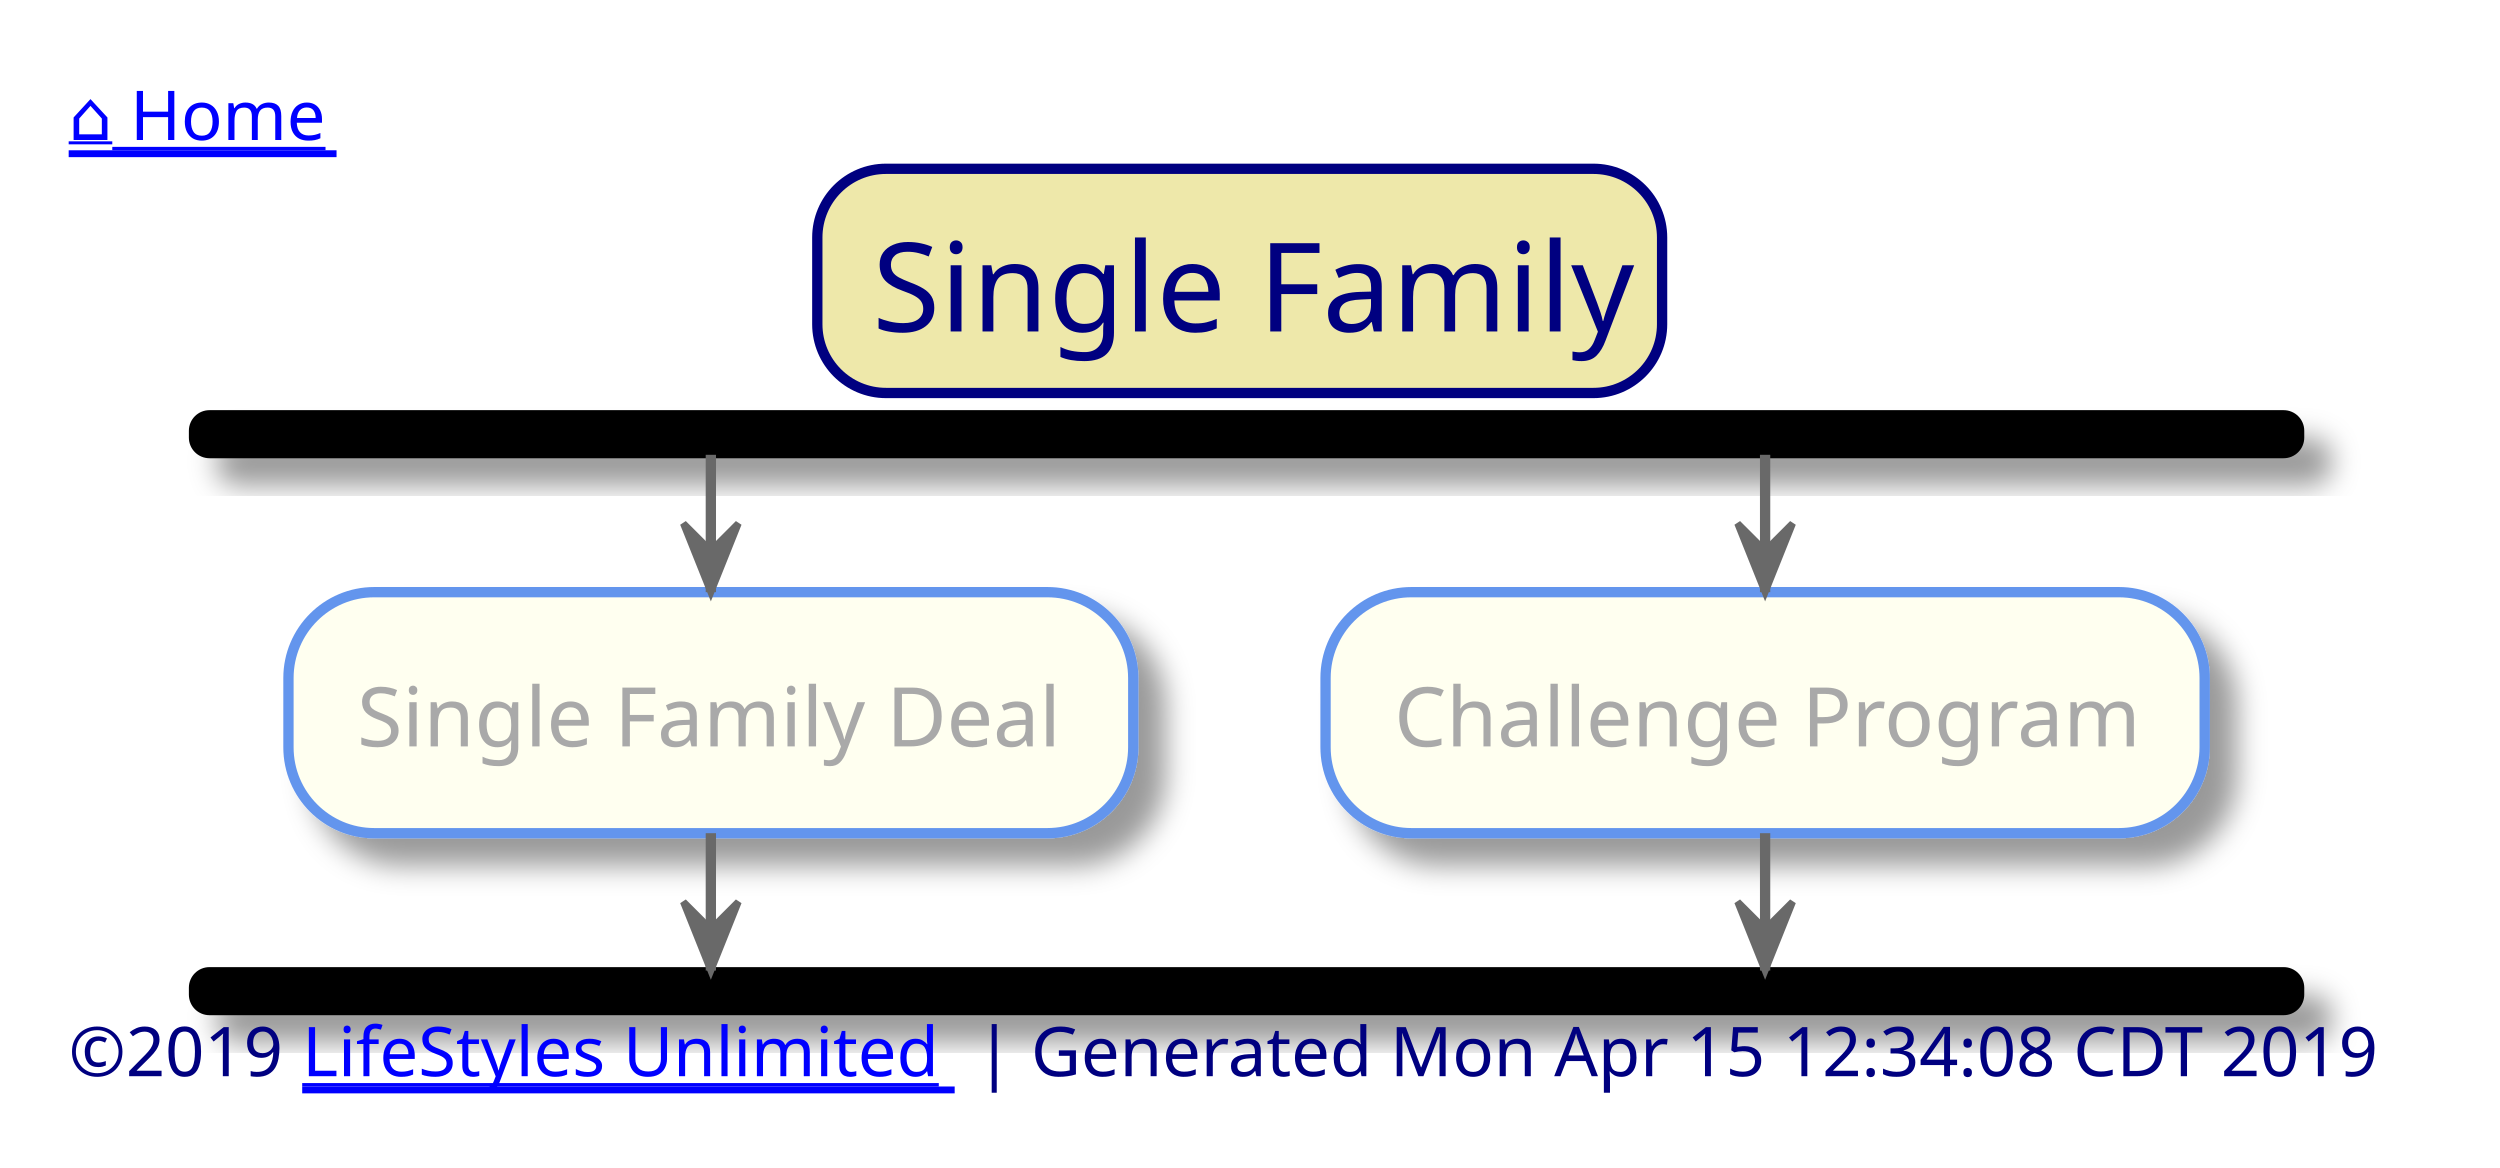
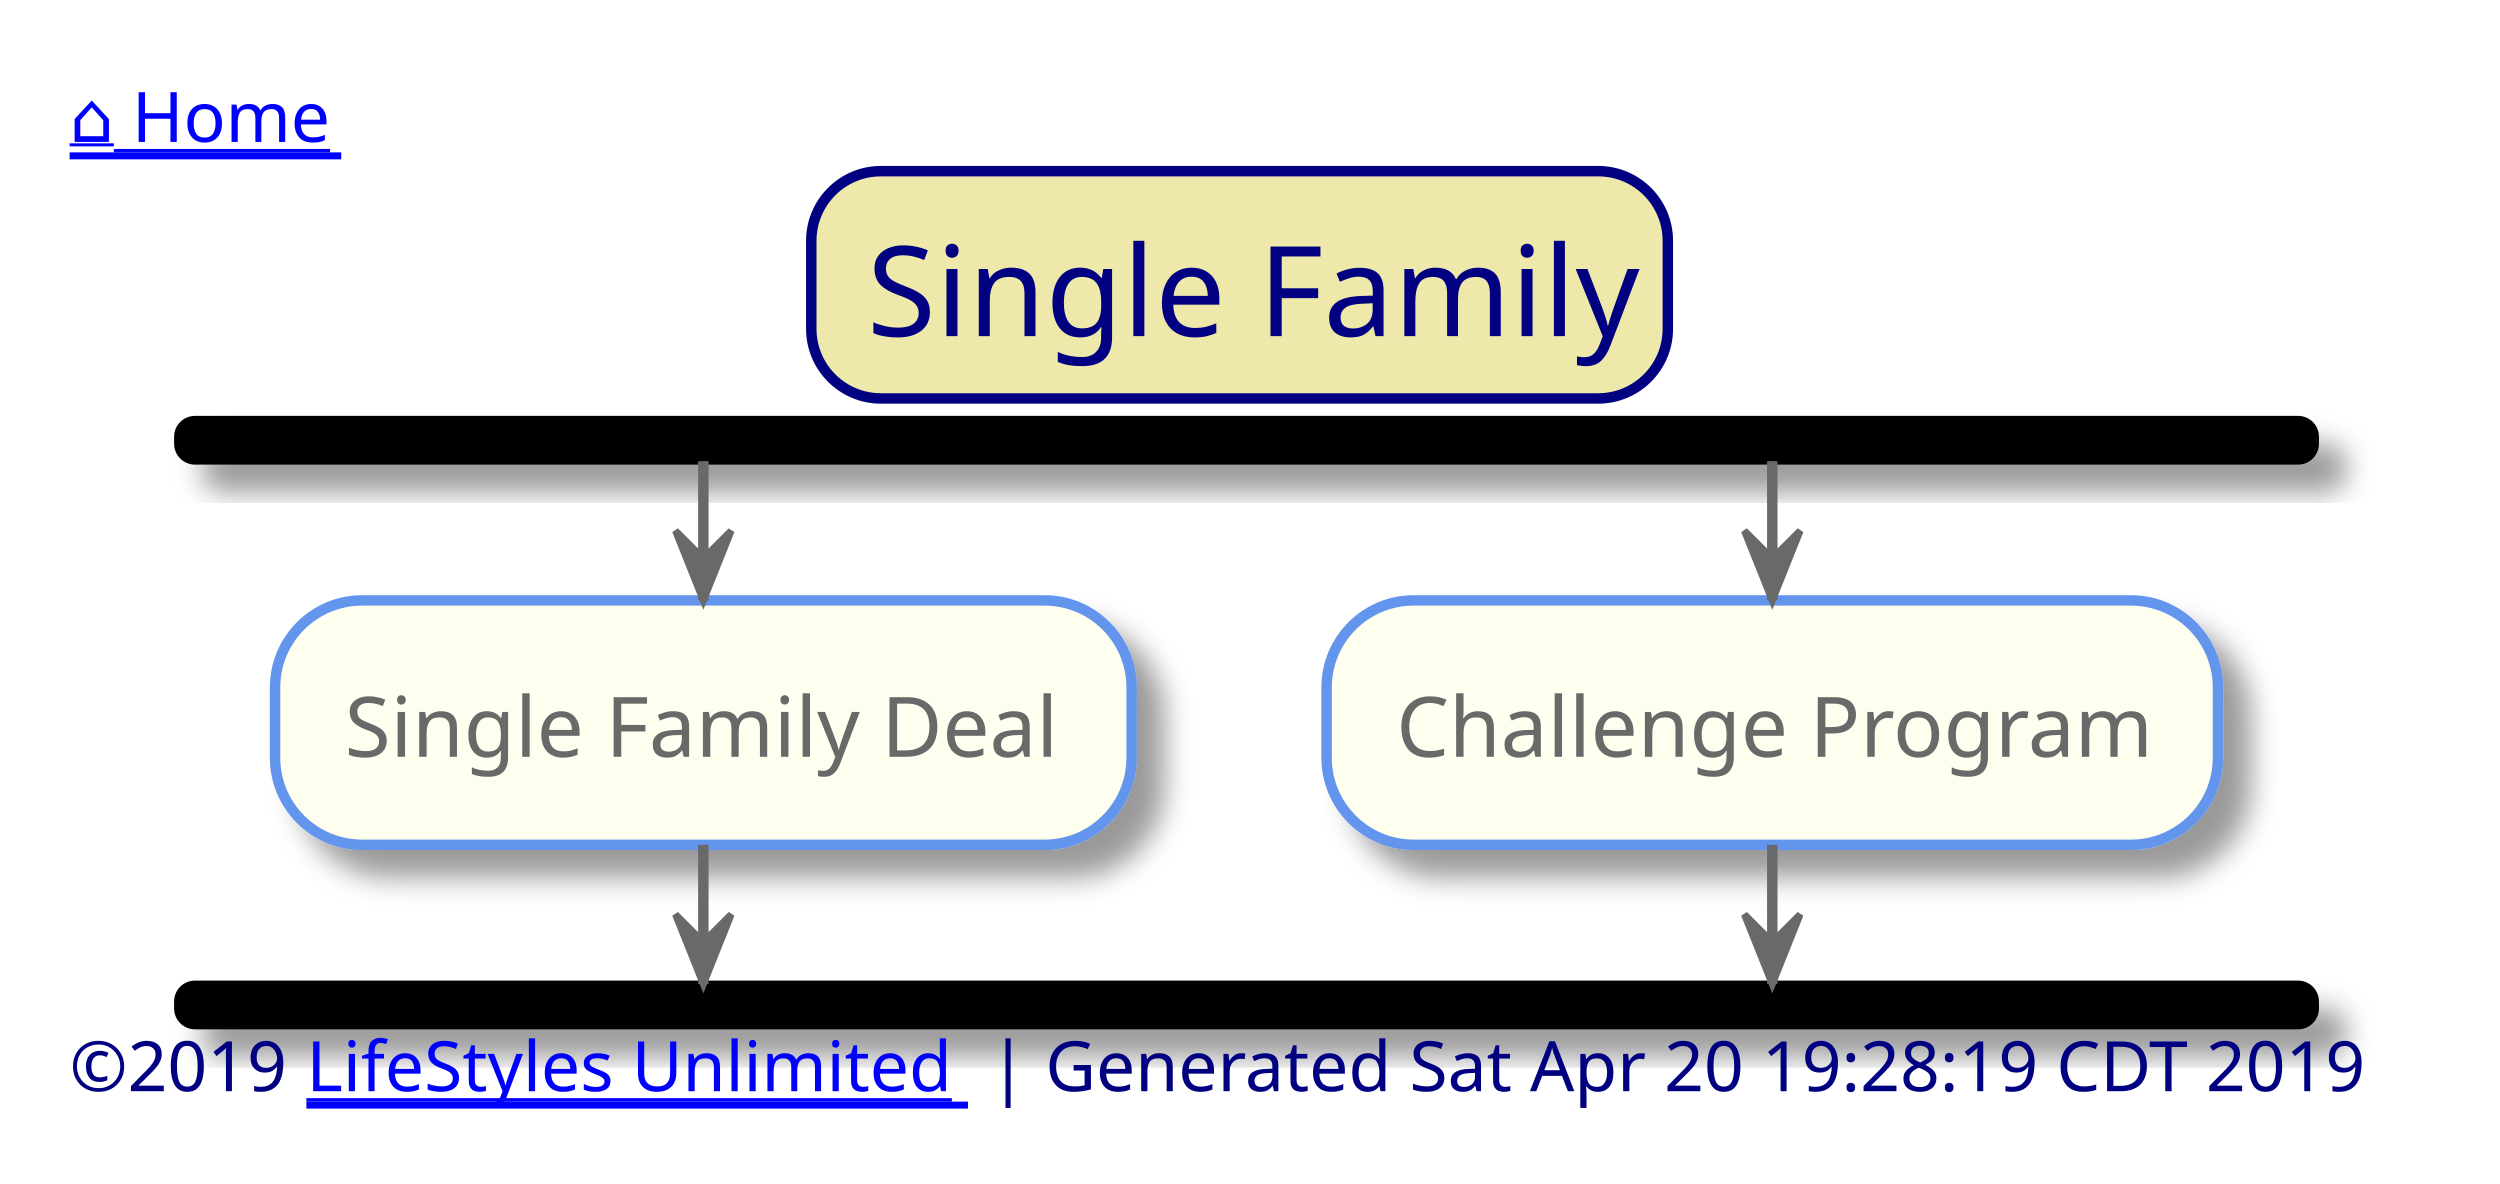
- <svg xmlns="http://www.w3.org/2000/svg" xmlns:xlink="http://www.w3.org/1999/xlink" contentScriptType="application/ecmascript" contentStyleType="text/css" height="170px" preserveAspectRatio="none" style="width:364px;height:170px;" version="1.1" viewBox="0 0 364 170" width="364px" zoomAndPan="magnify">
+ <svg xmlns="http://www.w3.org/2000/svg" xmlns:xlink="http://www.w3.org/1999/xlink" contentScriptType="application/ecmascript" contentStyleType="text/css" height="170px" preserveAspectRatio="none" style="width:359px;height:170px;" version="1.1" viewBox="0 0 359 170" width="359px" zoomAndPan="magnify">
  <defs>
    <style type="text/css">path:hover { stroke: #0000FF !important;}</style>
-     <filter height="300%" id="f8li2zjvqnoa7" width="300%" x="-1" y="-1">
+     <filter height="300%" id="f1ujixifz4zvn4" width="300%" x="-1" y="-1">
      <feGaussianBlur result="blurOut" stdDeviation="2.0" />
      <feColorMatrix in="blurOut" result="blurOut2" type="matrix" values="0 0 0 0 0 0 0 0 0 0 0 0 0 0 0 0 0 0 .4 0" />
      <feOffset dx="4.0" dy="4.0" in="blurOut2" result="blurOut3" />
      <feBlend in="SourceGraphic" in2="blurOut3" mode="normal" />
    </filter>
  </defs>
  <g>
    <a target="_top" xlink:actuate="onRequest" xlink:href="../index.svg" xlink:show="new" xlink:title="../index.svg" xlink:type="simple">
      <text fill="#0000FF" font-family="sans-serif" font-size="10" lengthAdjust="spacingAndGlyphs" text-decoration="underline" textLength="39" x="10" y="20.381">⌂ Home</text>
      <line style="stroke: #0000FF; stroke-width: 1.0;" x1="10" x2="49" y1="22.381" y2="22.381" />
    </a>
-     <rect fill="#EEE8AA" height="32.641" rx="10" ry="10" style="stroke: #000080; stroke-width: 1.5;" width="123" x="119" y="24.578" />
-     <text fill="#000080" font-family="sans-serif" font-size="18" lengthAdjust="spacingAndGlyphs" textLength="107" x="127" y="48.264">Single Family</text>
-     <rect fill="#000000" filter="url(#f8li2zjvqnoa7)" height="6" rx="2.5" ry="2.5" style="stroke: #000000; stroke-width: 1.0;" width="307" x="28" y="60.219" />
+     <rect fill="#EEE8AA" height="32.641" rx="10" ry="10" style="stroke: #000080; stroke-width: 1.5;" width="123" x="116.5" y="24.578" />
+     <text fill="#000080" font-family="sans-serif" font-size="18" lengthAdjust="spacingAndGlyphs" textLength="107" x="124.5" y="48.264">Single Family</text>
+     <rect fill="#000000" filter="url(#f1ujixifz4zvn4)" height="6" rx="2.5" ry="2.5" style="stroke: #000000; stroke-width: 1.0;" width="307" x="25.5" y="60.219" />
    <a target="_top" xlink:actuate="onRequest" xlink:href="single-family-deal.svg" xlink:show="new" xlink:title="single-family-deal.svg" xlink:type="simple">
-       <rect fill="#FFFFF0" filter="url(#f8li2zjvqnoa7)" height="35.094" rx="12.5" ry="12.5" style="stroke: #6495ED; stroke-width: 1.5;" width="123" x="42" y="86.219" />
-       <text fill="#A9A9A9" font-family="sans-serif" font-size="12" lengthAdjust="spacingAndGlyphs" textLength="103" x="52" y="108.676">Single Family Deal</text>
+       <rect fill="#FFFFF0" filter="url(#f1ujixifz4zvn4)" height="35.094" rx="12.5" ry="12.5" style="stroke: #6495ED; stroke-width: 1.5;" width="123" x="39.5" y="86.219" />
+       <text fill="#696969" font-family="sans-serif" font-size="12" lengthAdjust="spacingAndGlyphs" textLength="103" x="49.5" y="108.676">Single Family Deal</text>
    </a>
    <a target="_top" xlink:actuate="onRequest" xlink:href="challenge-program.svg" xlink:show="new" xlink:title="challenge-program.svg" xlink:type="simple">
-       <rect fill="#FFFFF0" filter="url(#f8li2zjvqnoa7)" height="35.094" rx="12.5" ry="12.5" style="stroke: #6495ED; stroke-width: 1.5;" width="128" x="193" y="86.219" />
-       <text fill="#A9A9A9" font-family="sans-serif" font-size="12" lengthAdjust="spacingAndGlyphs" textLength="108" x="203" y="108.676">Challenge Program</text>
+       <rect fill="#FFFFF0" filter="url(#f1ujixifz4zvn4)" height="35.094" rx="12.5" ry="12.5" style="stroke: #6495ED; stroke-width: 1.5;" width="128" x="190.5" y="86.219" />
+       <text fill="#696969" font-family="sans-serif" font-size="12" lengthAdjust="spacingAndGlyphs" textLength="108" x="200.5" y="108.676">Challenge Program</text>
    </a>
-     <rect fill="#000000" filter="url(#f8li2zjvqnoa7)" height="6" rx="2.5" ry="2.5" style="stroke: #000000; stroke-width: 1.0;" width="307" x="28" y="141.312" />
-     <line style="stroke: #696969; stroke-width: 1.5;" x1="103.5" x2="103.5" y1="66.219" y2="86.219" />
-     <polygon fill="#696969" points="99.5,76.219,103.5,86.219,107.5,76.219,103.5,80.219" style="stroke: #696969; stroke-width: 1.0;" />
-     <line style="stroke: #696969; stroke-width: 1.5;" x1="257" x2="257" y1="66.219" y2="86.219" />
-     <polygon fill="#696969" points="253,76.219,257,86.219,261,76.219,257,80.219" style="stroke: #696969; stroke-width: 1.0;" />
-     <line style="stroke: #696969; stroke-width: 1.5;" x1="103.5" x2="103.5" y1="121.312" y2="141.312" />
-     <polygon fill="#696969" points="99.5,131.312,103.5,141.312,107.5,131.312,103.5,135.312" style="stroke: #696969; stroke-width: 1.0;" />
-     <line style="stroke: #696969; stroke-width: 1.5;" x1="257" x2="257" y1="121.312" y2="141.312" />
-     <polygon fill="#696969" points="253,131.312,257,141.312,261,131.312,257,135.312" style="stroke: #696969; stroke-width: 1.0;" />
+     <rect fill="#000000" filter="url(#f1ujixifz4zvn4)" height="6" rx="2.5" ry="2.5" style="stroke: #000000; stroke-width: 1.0;" width="307" x="25.5" y="141.312" />
+     <line style="stroke: #696969; stroke-width: 1.5;" x1="101" x2="101" y1="66.219" y2="86.219" />
+     <polygon fill="#696969" points="97,76.219,101,86.219,105,76.219,101,80.219" style="stroke: #696969; stroke-width: 1.0;" />
+     <line style="stroke: #696969; stroke-width: 1.5;" x1="254.5" x2="254.5" y1="66.219" y2="86.219" />
+     <polygon fill="#696969" points="250.5,76.219,254.5,86.219,258.5,76.219,254.5,80.219" style="stroke: #696969; stroke-width: 1.0;" />
+     <line style="stroke: #696969; stroke-width: 1.5;" x1="101" x2="101" y1="121.312" y2="141.312" />
+     <polygon fill="#696969" points="97,131.312,101,141.312,105,131.312,101,135.312" style="stroke: #696969; stroke-width: 1.0;" />
+     <line style="stroke: #696969; stroke-width: 1.5;" x1="254.5" x2="254.5" y1="121.312" y2="141.312" />
+     <polygon fill="#696969" points="250.5,131.312,254.5,141.312,258.5,131.312,254.5,135.312" style="stroke: #696969; stroke-width: 1.0;" />
    <text fill="#000080" font-family="sans-serif" font-size="10" lengthAdjust="spacingAndGlyphs" textLength="31" x="10" y="156.693">©2019</text>
    <a target="_top" xlink:actuate="onRequest" xlink:href="http://www.lifestylesunlimited.com" xlink:show="new" xlink:title="http://www.lifestylesunlimited.com" xlink:type="simple">
      <text fill="#0000FF" font-family="sans-serif" font-size="10" lengthAdjust="spacingAndGlyphs" text-decoration="underline" textLength="95" x="44" y="156.693">LifeStyles Unlimited</text>
      <line style="stroke: #0000FF; stroke-width: 1.0;" x1="44" x2="139" y1="158.693" y2="158.693" />
    </a>
-     <text fill="#000080" font-family="sans-serif" font-size="10" lengthAdjust="spacingAndGlyphs" textLength="210" x="142" y="156.693">| Generated Mon Apr 15 12:34:08 CDT 2019</text>
+     <text fill="#000080" font-family="sans-serif" font-size="10" lengthAdjust="spacingAndGlyphs" textLength="205" x="142" y="156.693">| Generated Sat Apr 20 19:28:19 CDT 2019</text>
  </g>
</svg>
